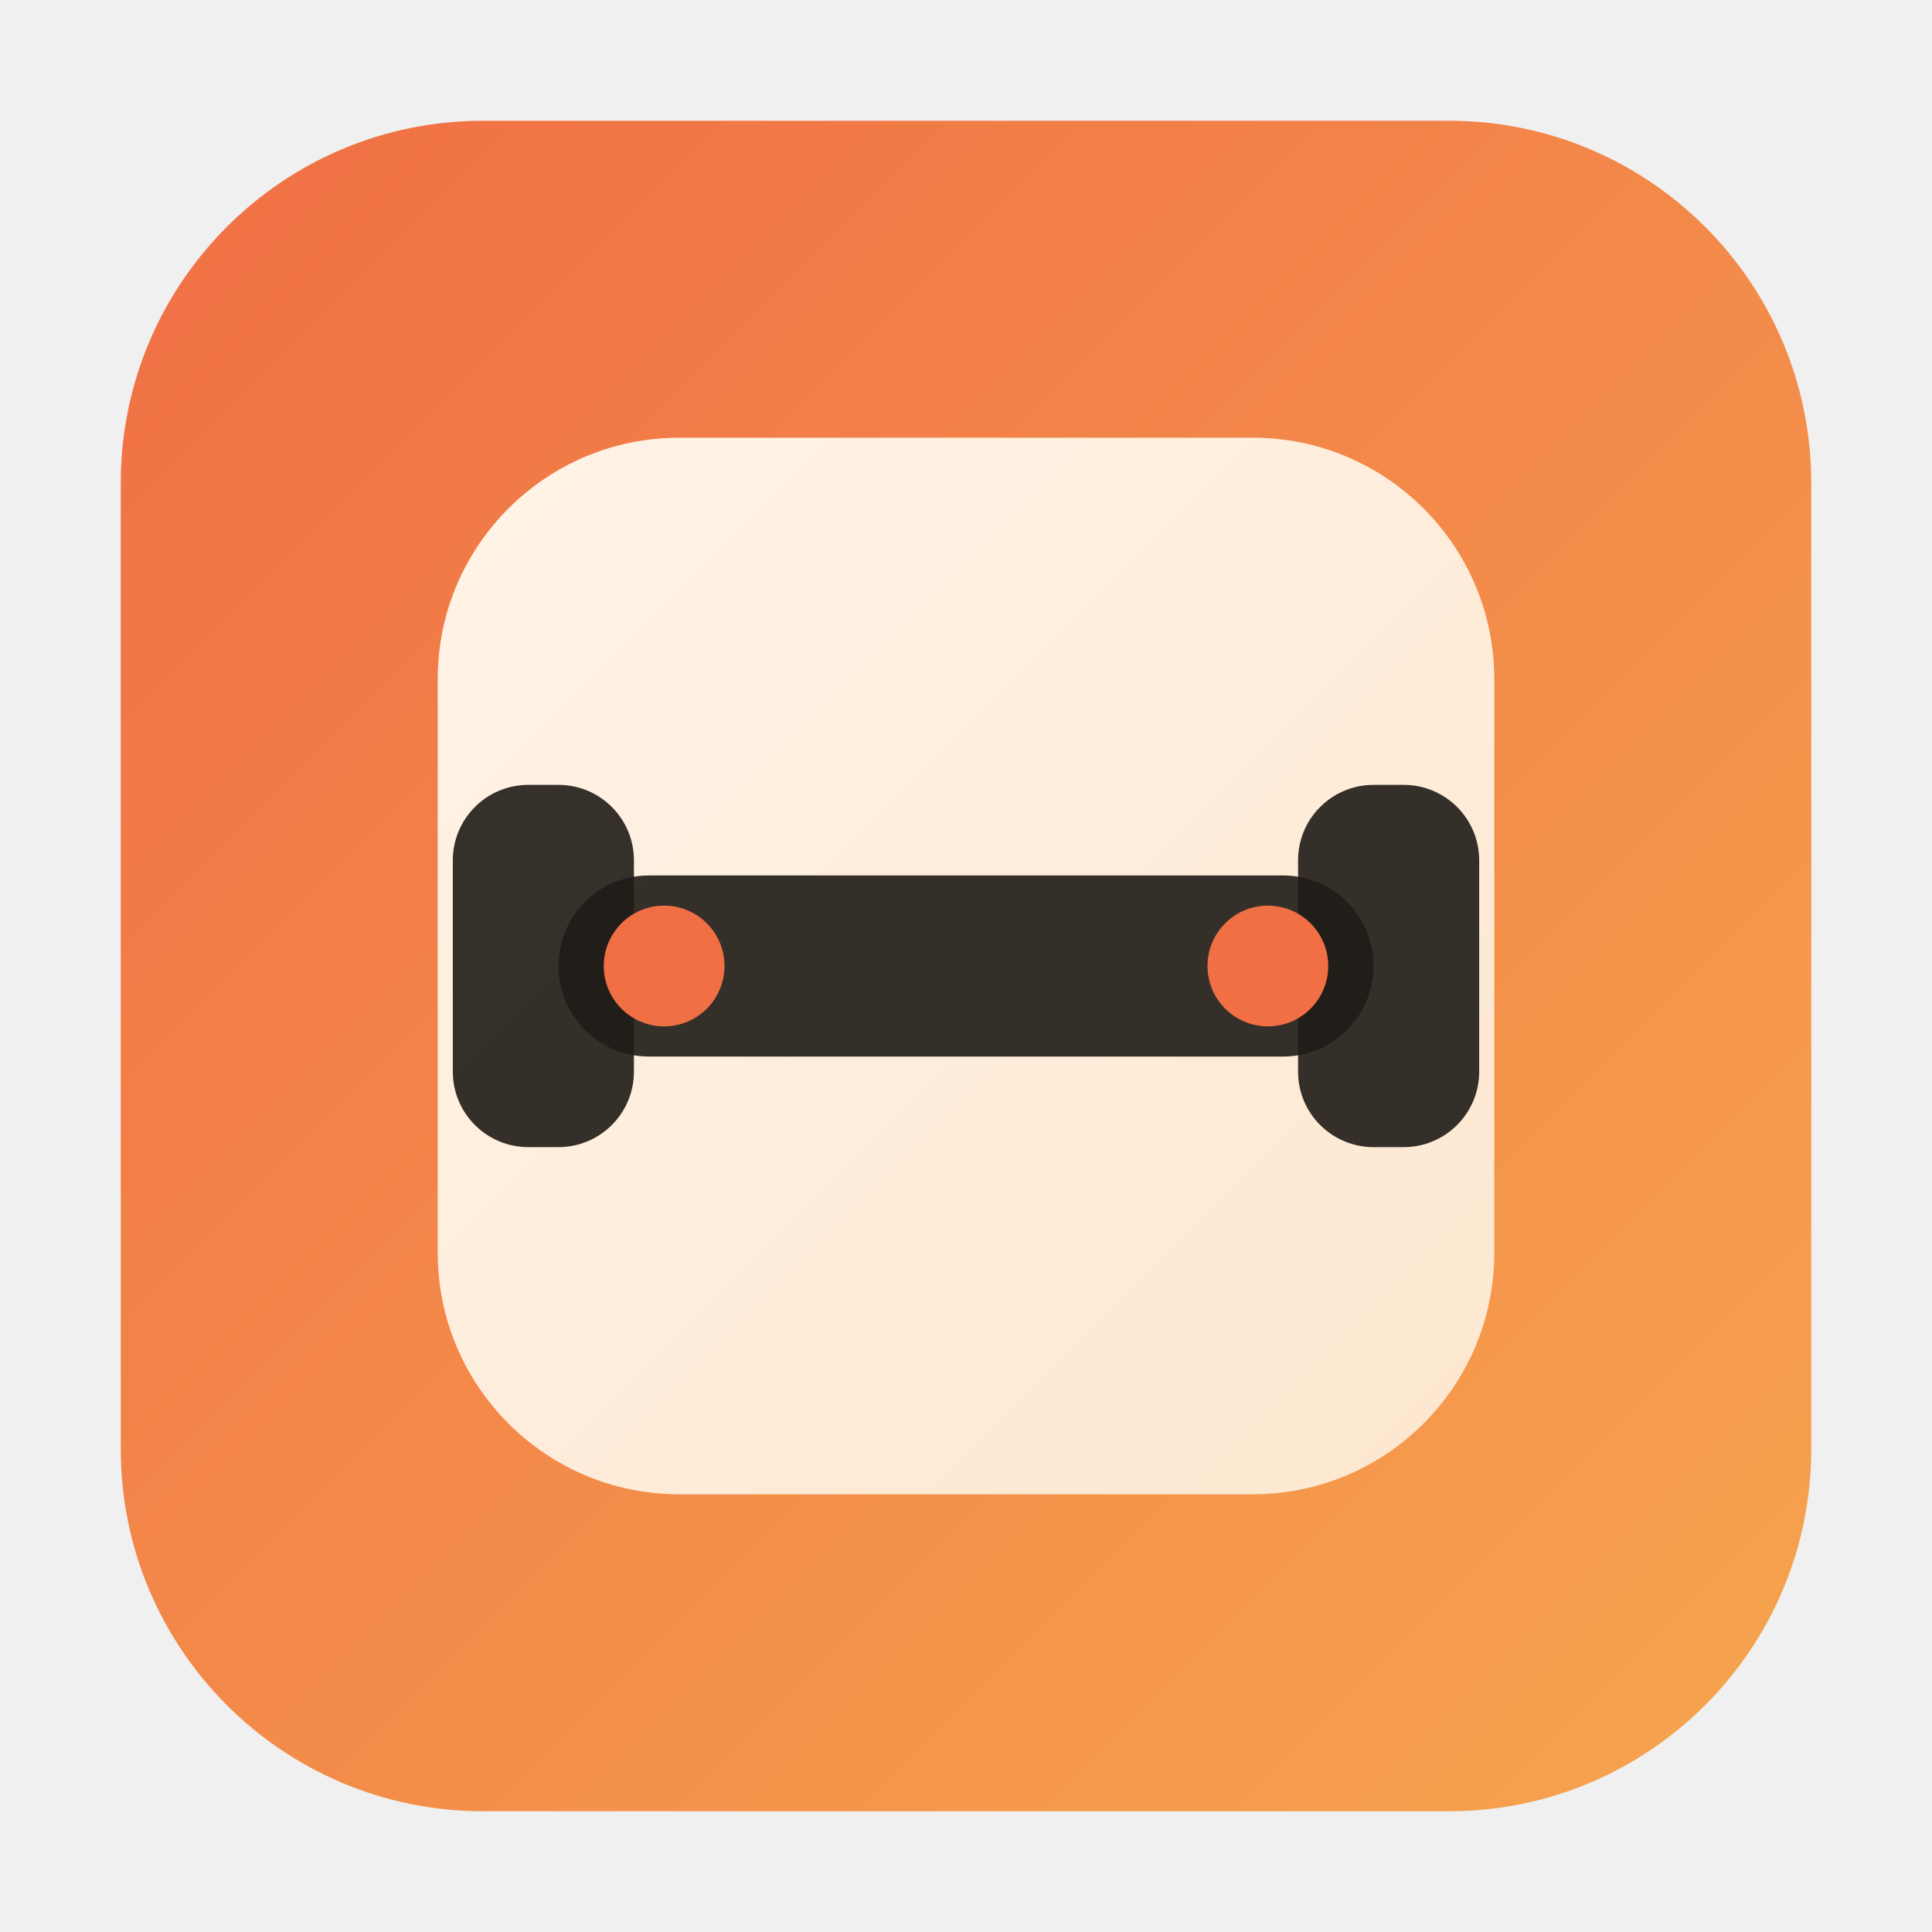
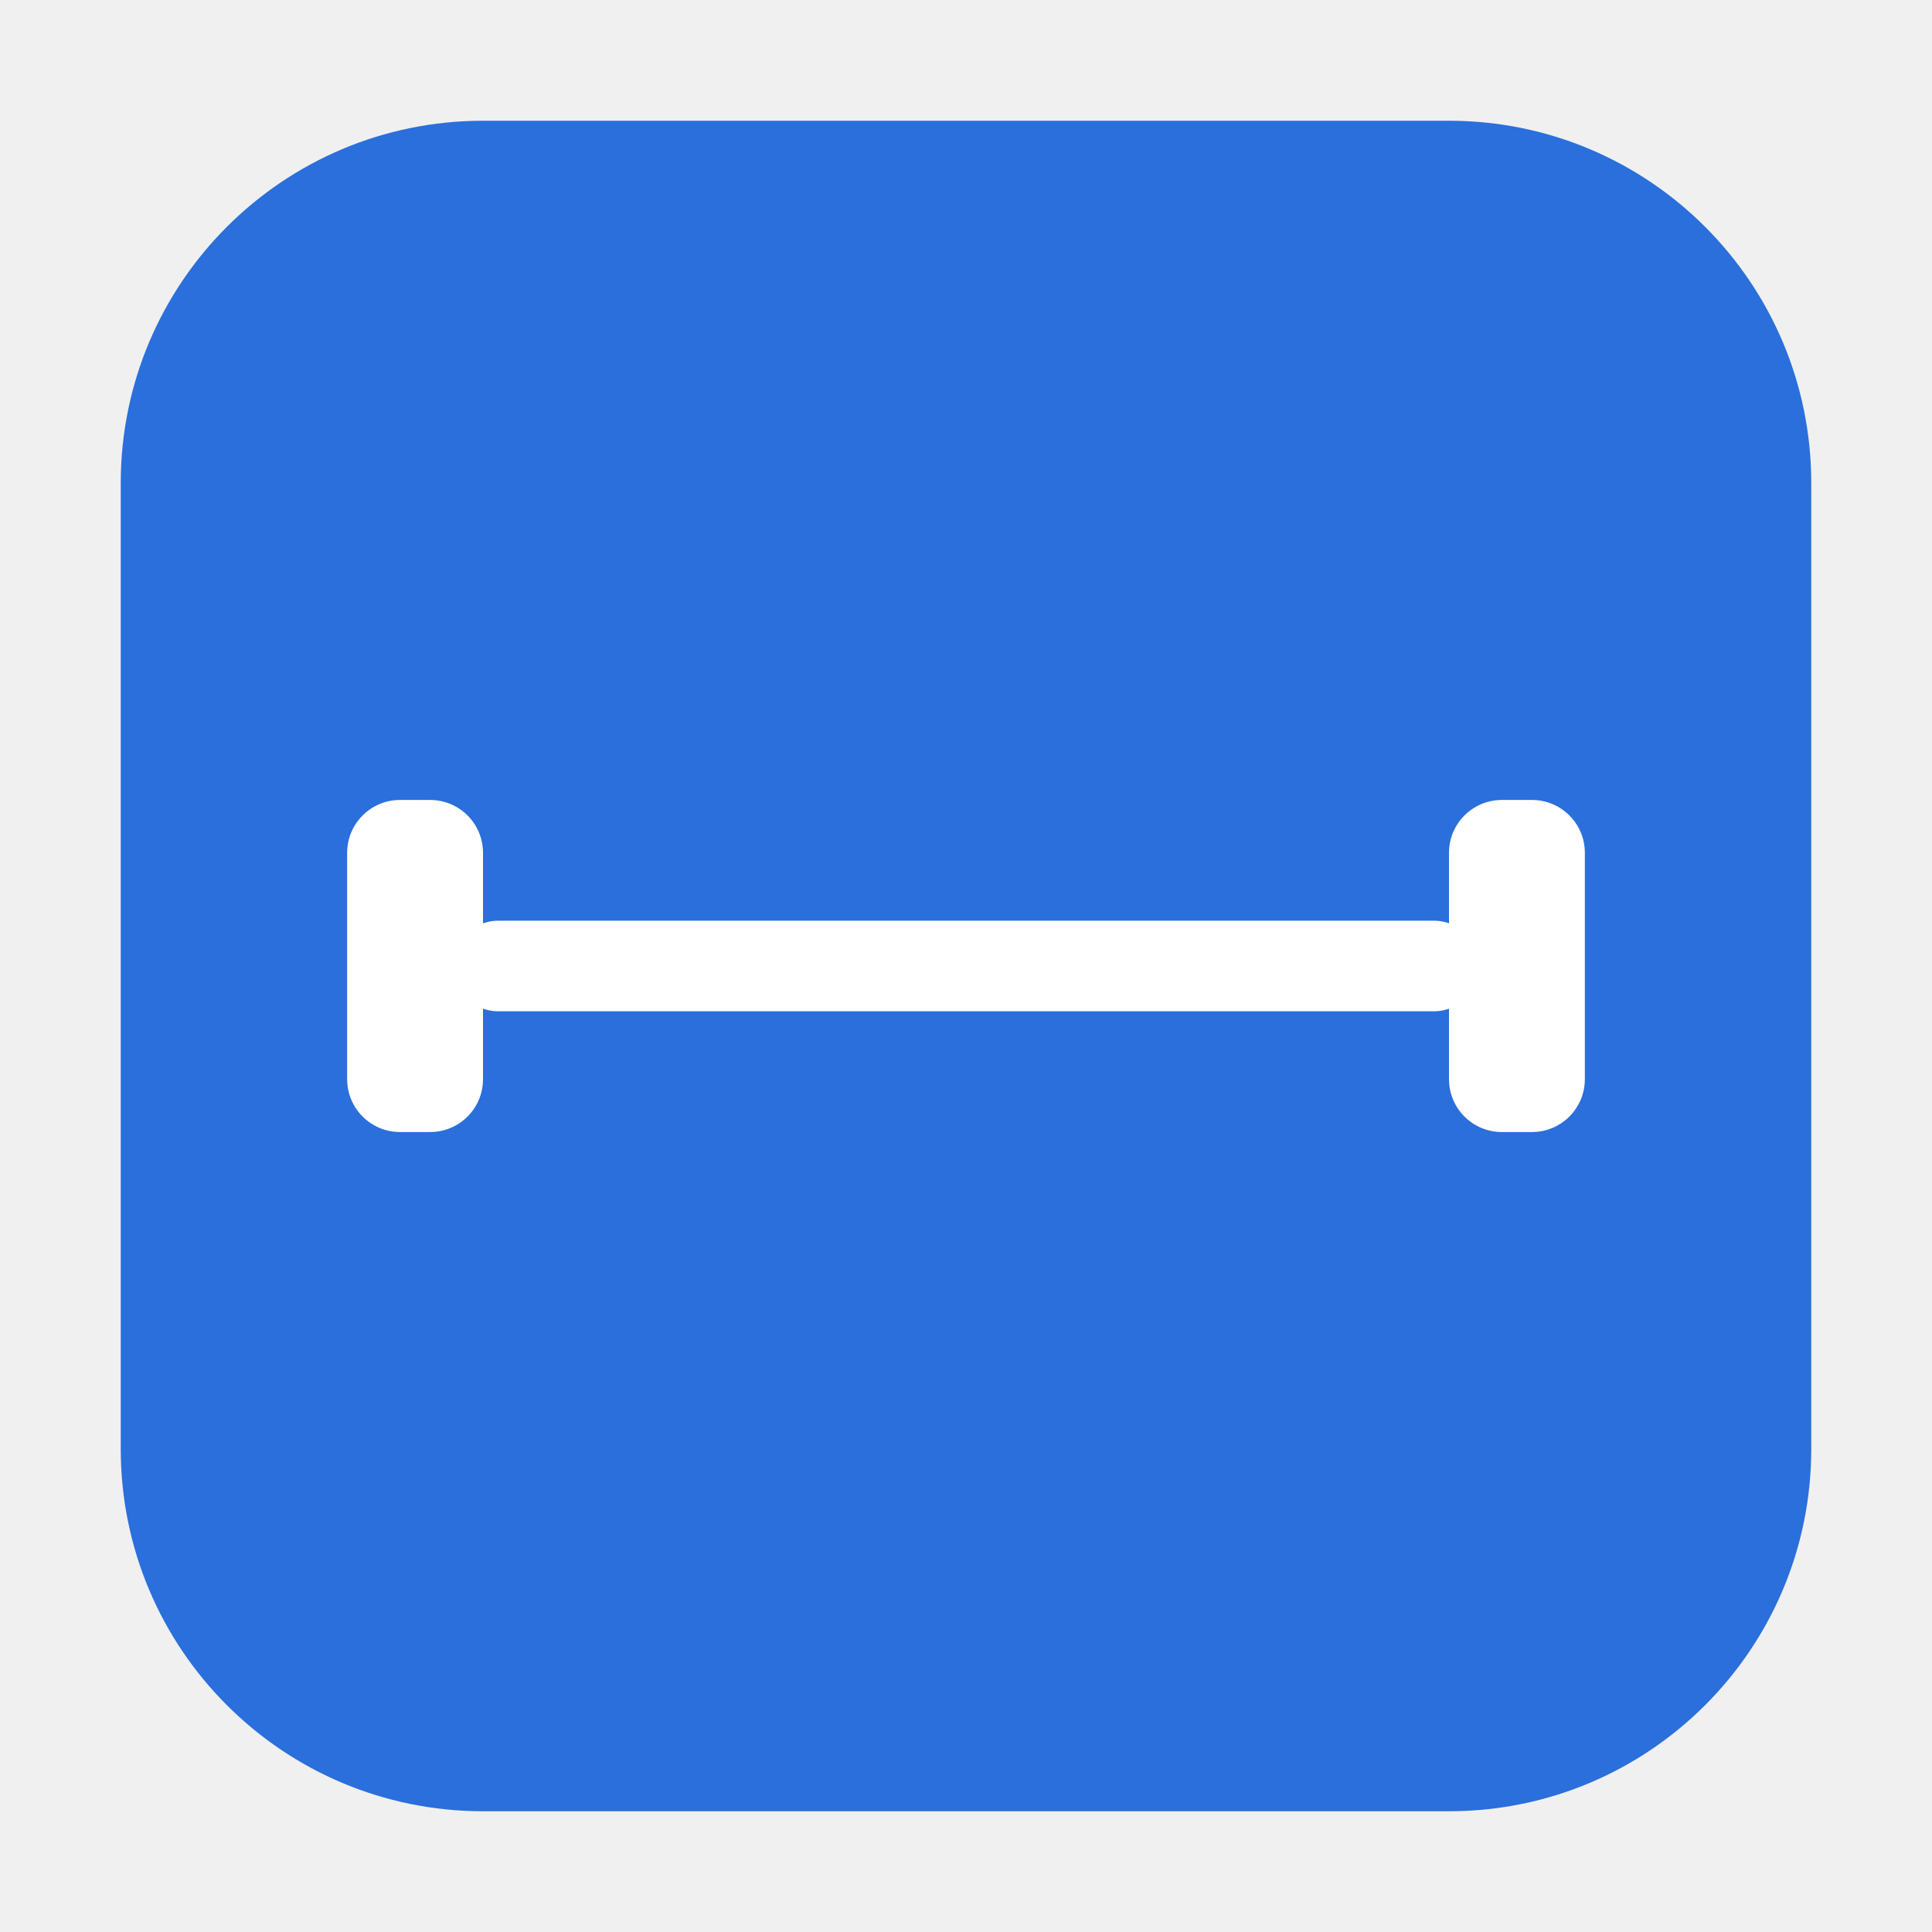
<svg xmlns="http://www.w3.org/2000/svg" width="512" height="512" viewBox="0 0 512 512" fill="none">
-   <defs>
-     <linearGradient id="paint0" x1="40" y1="40" x2="472" y2="472" gradientUnits="userSpaceOnUse">
-       <stop stop-color="#F06F45" />
-       <stop offset="1" stop-color="#F6A44E" />
-     </linearGradient>
-     <linearGradient id="paint1" x1="128" y1="128" x2="384" y2="384" gradientUnits="userSpaceOnUse">
-       <stop stop-color="#FFF3E6" />
-       <stop offset="1" stop-color="#FDE7D0" />
-     </linearGradient>
-   </defs>
-   <rect x="32" y="32" width="448" height="448" rx="96" fill="url(#paint0)" />
-   <rect x="116" y="116" width="280" height="280" rx="64" fill="url(#paint1)" />
-   <rect x="148" y="232" width="216" height="48" rx="24" fill="#1F1B16" opacity="0.9" />
-   <rect x="120" y="208" width="48" height="96" rx="20" fill="#1F1B16" opacity="0.9" />
-   <rect x="344" y="208" width="48" height="96" rx="20" fill="#1F1B16" opacity="0.9" />
-   <circle cx="176" cy="256" r="16" fill="#F06F45" />
-   <circle cx="336" cy="256" r="16" fill="#F06F45" />
+   <rect x="32" y="32" width="448" height="448" rx="96" fill="#2A6FDB" />
+   <rect x="120" y="244" width="272" height="24" rx="12" fill="#FFFFFF" />
+   <rect x="92" y="212" width="36" height="88" rx="14" fill="#FFFFFF" />
+   <rect x="384" y="212" width="36" height="88" rx="14" fill="#FFFFFF" />
</svg>
